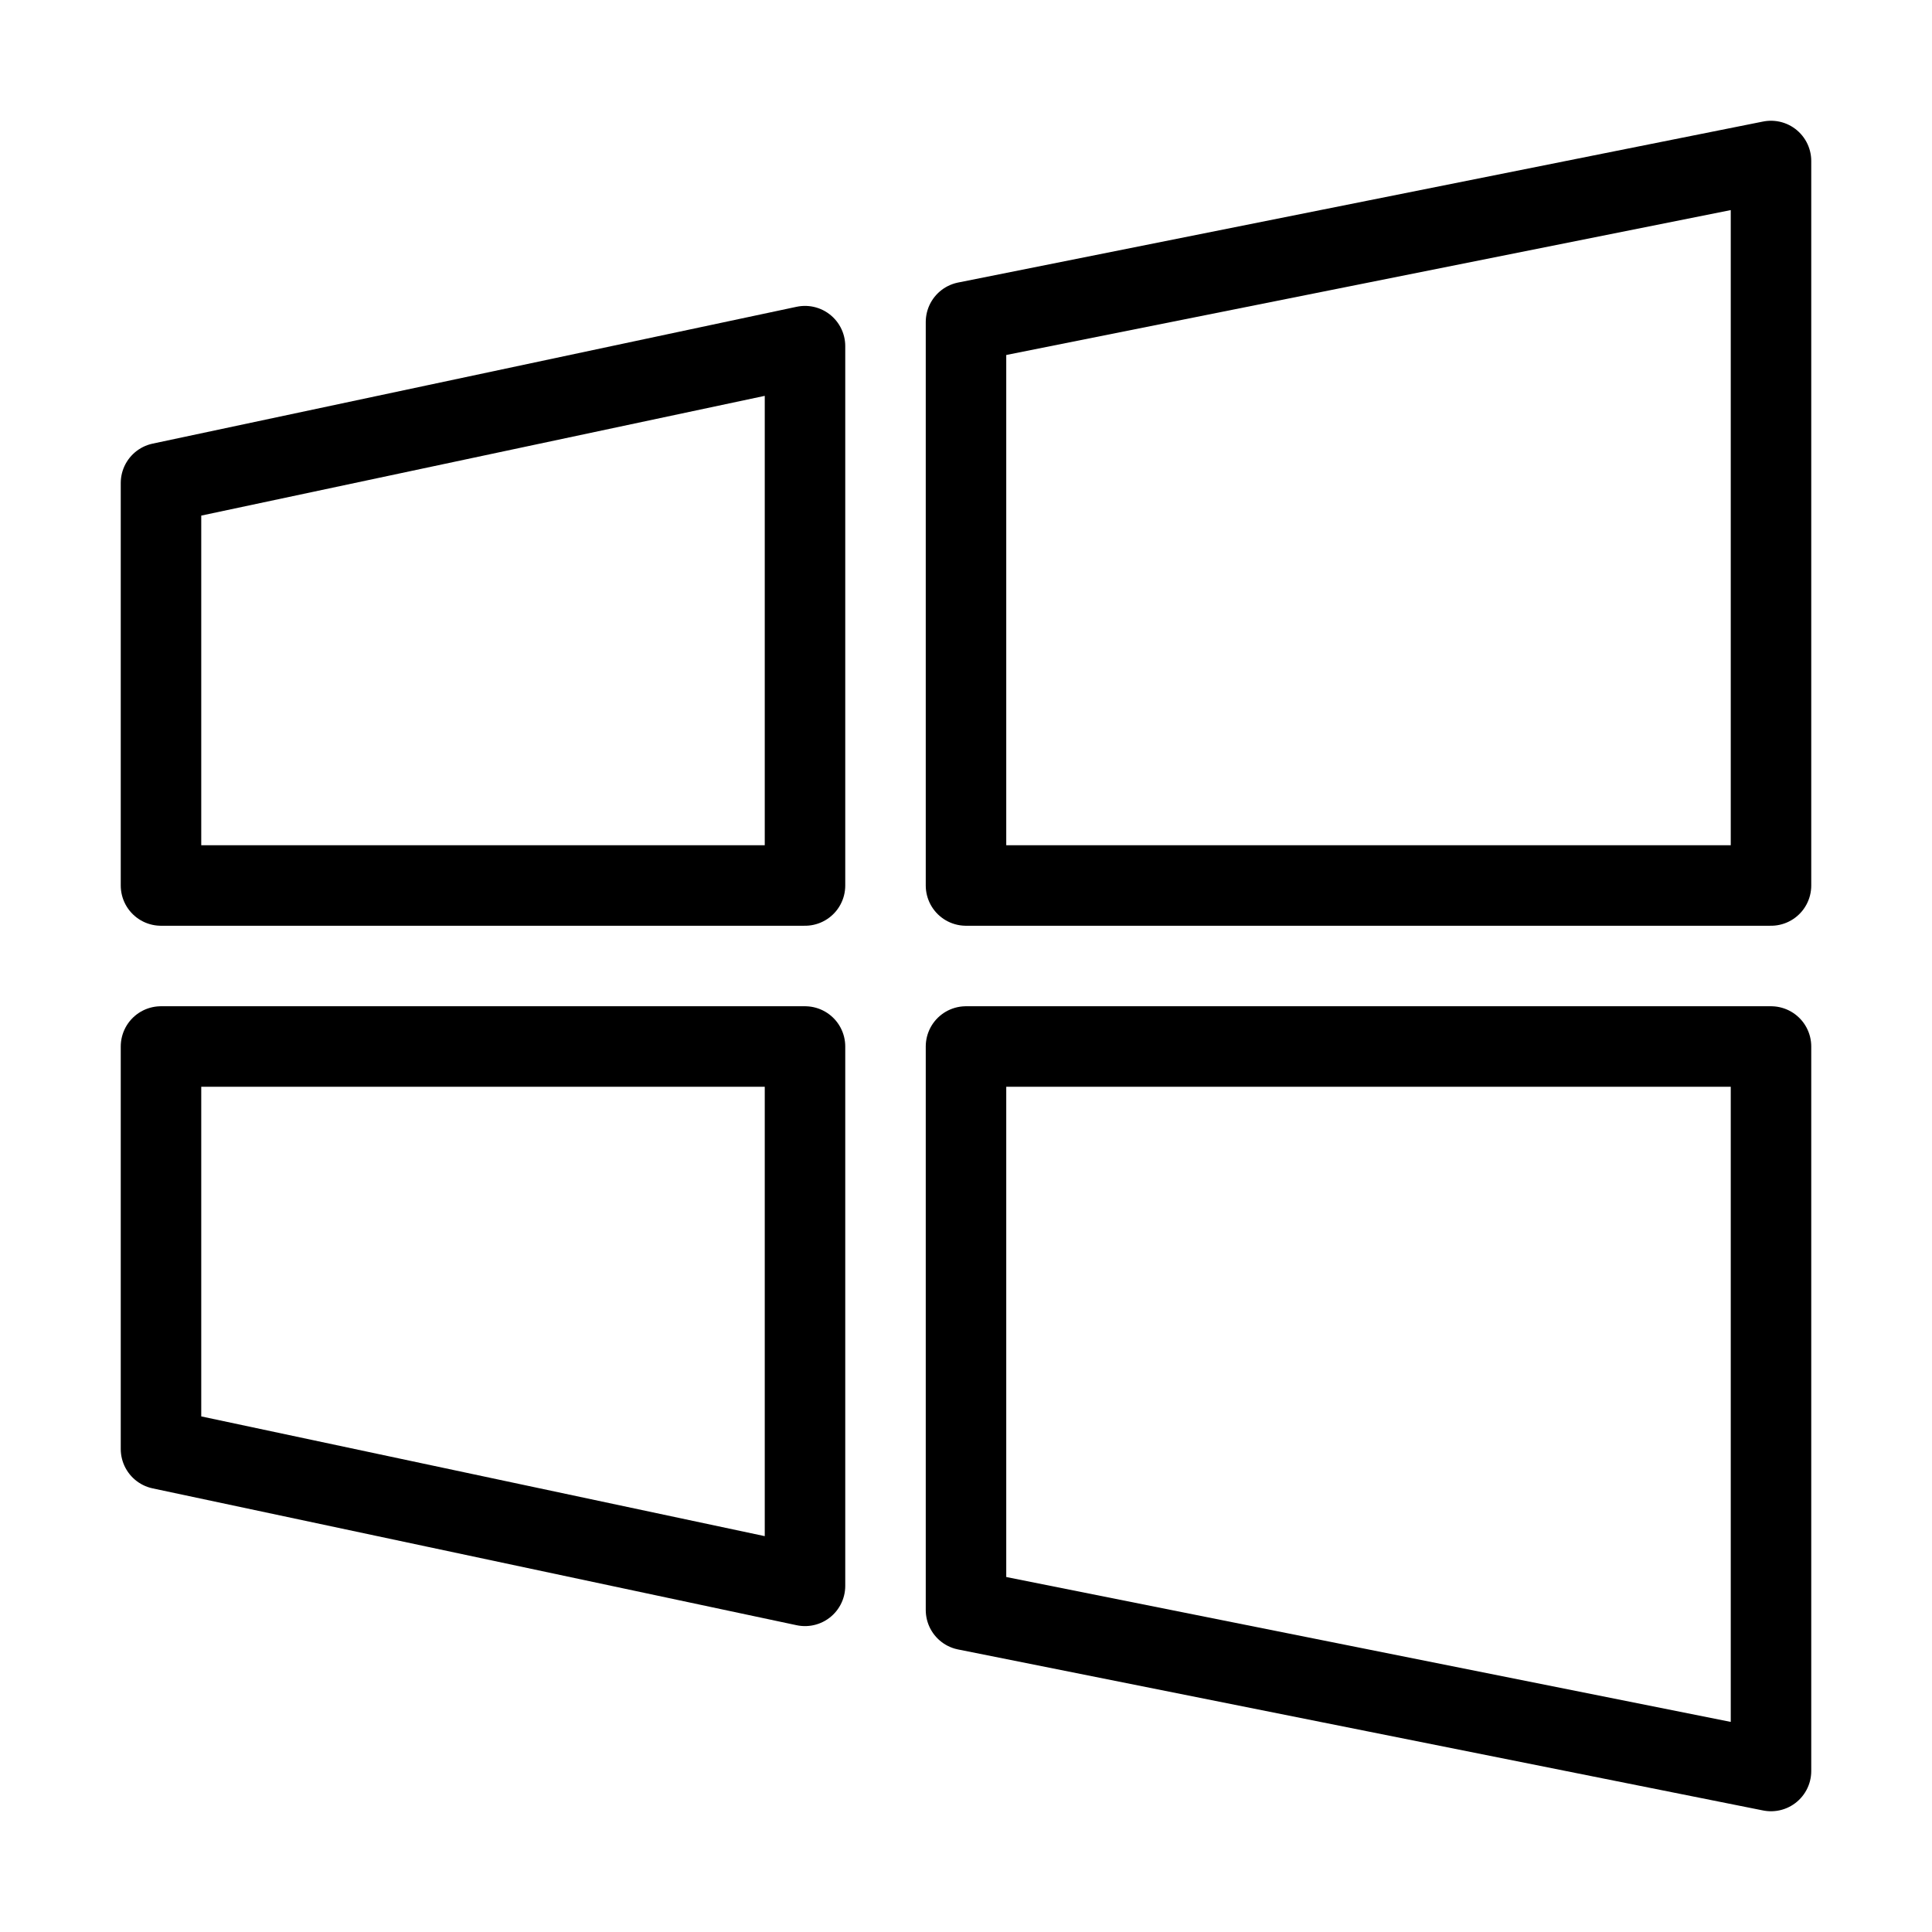
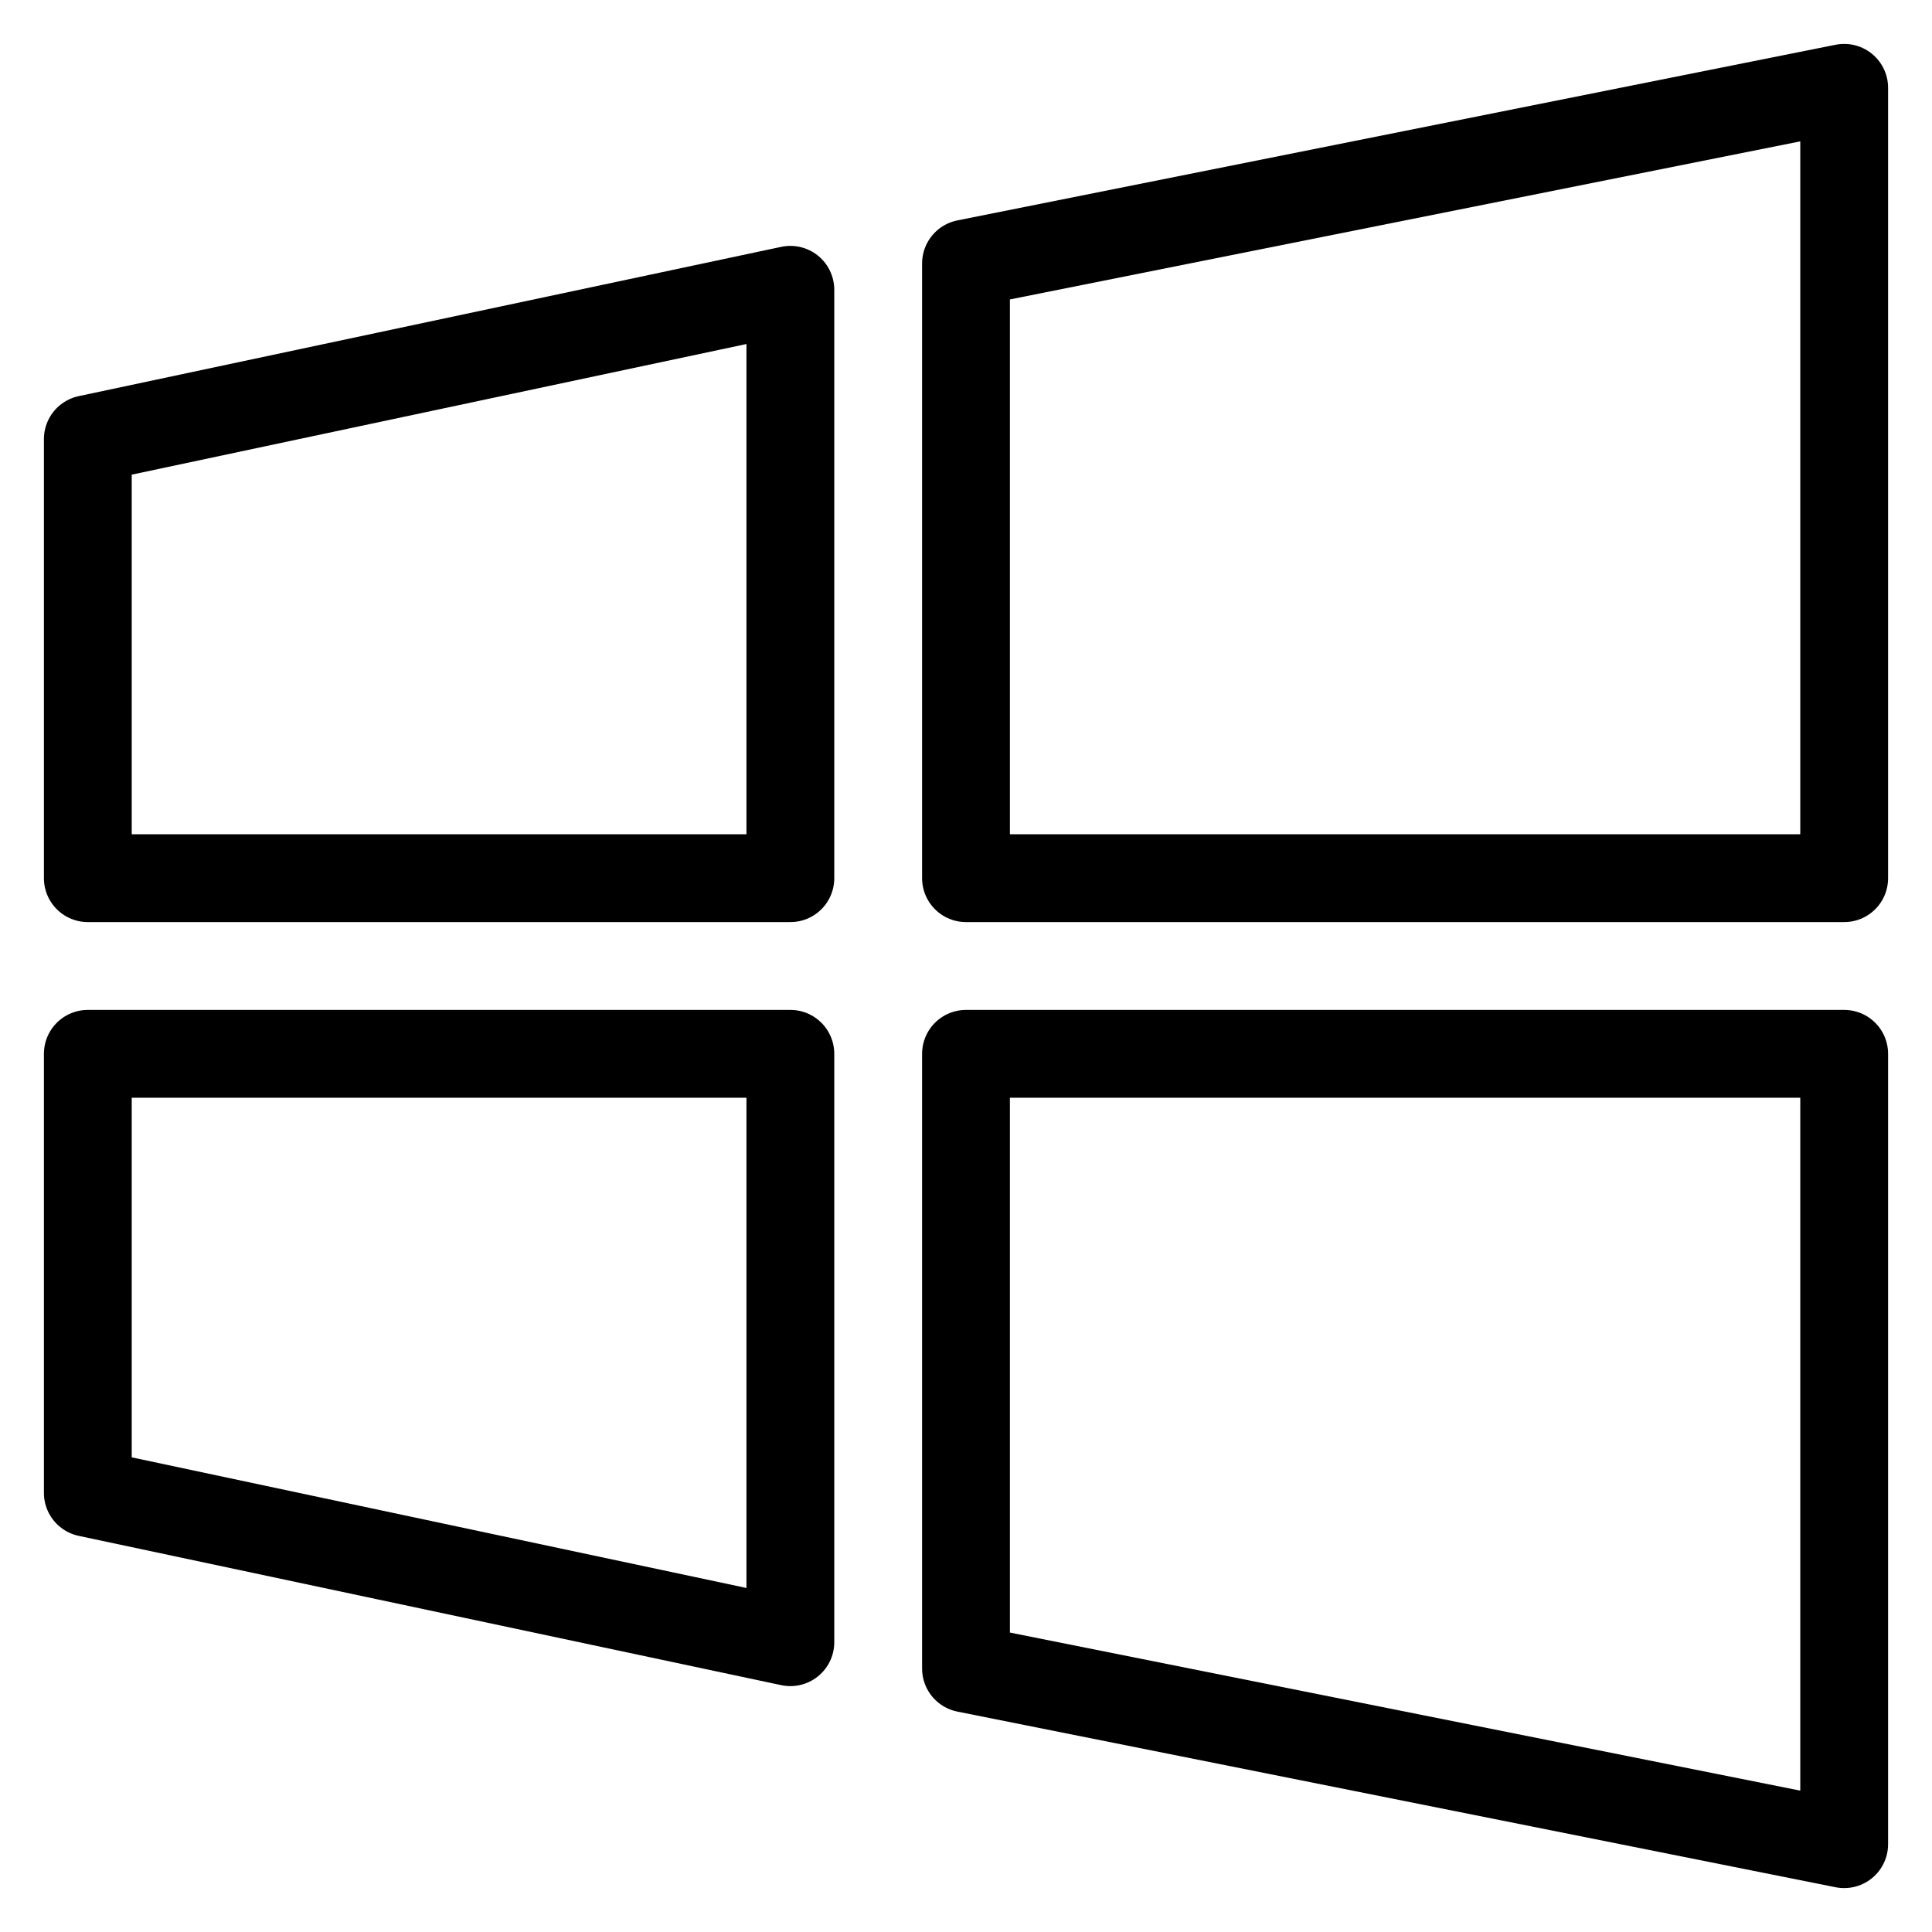
- <svg xmlns="http://www.w3.org/2000/svg" width="24" height="24" viewBox="0 0 24 24" fill="none">
-   <path fill-rule="evenodd" clip-rule="evenodd" d="M22 2L12 4V11H22V2Z" stroke="black" stroke-miterlimit="10" stroke-linecap="round" stroke-linejoin="round" />
-   <path fill-rule="evenodd" clip-rule="evenodd" d="M22 22L12 20V13H22V22Z" stroke="black" stroke-miterlimit="10" stroke-linecap="round" stroke-linejoin="round" />
-   <path fill-rule="evenodd" clip-rule="evenodd" d="M10 4.3L2 6V11H10V4.3Z" stroke="black" stroke-miterlimit="10" stroke-linecap="round" stroke-linejoin="round" />
-   <path fill-rule="evenodd" clip-rule="evenodd" d="M10 19.7L2 18V13H10V19.7Z" stroke="black" stroke-miterlimit="10" stroke-linecap="round" stroke-linejoin="round" />
+ <svg xmlns="http://www.w3.org/2000/svg" width="22" height="22" viewBox="0 0 22 22" fill="none">
+   <path fill-rule="evenodd" clip-rule="evenodd" d="M21 1L11 3V10H21V1Z" stroke="black" stroke-miterlimit="10" stroke-linecap="round" stroke-linejoin="round" />
+   <path fill-rule="evenodd" clip-rule="evenodd" d="M21 21L11 19V12H21V21Z" stroke="black" stroke-miterlimit="10" stroke-linecap="round" stroke-linejoin="round" />
+   <path fill-rule="evenodd" clip-rule="evenodd" d="M9 3.3L1 5V10H9V3.3Z" stroke="black" stroke-miterlimit="10" stroke-linecap="round" stroke-linejoin="round" />
+   <path fill-rule="evenodd" clip-rule="evenodd" d="M9 18.7L1 17V12H9V18.7Z" stroke="black" stroke-miterlimit="10" stroke-linecap="round" stroke-linejoin="round" />
</svg>
